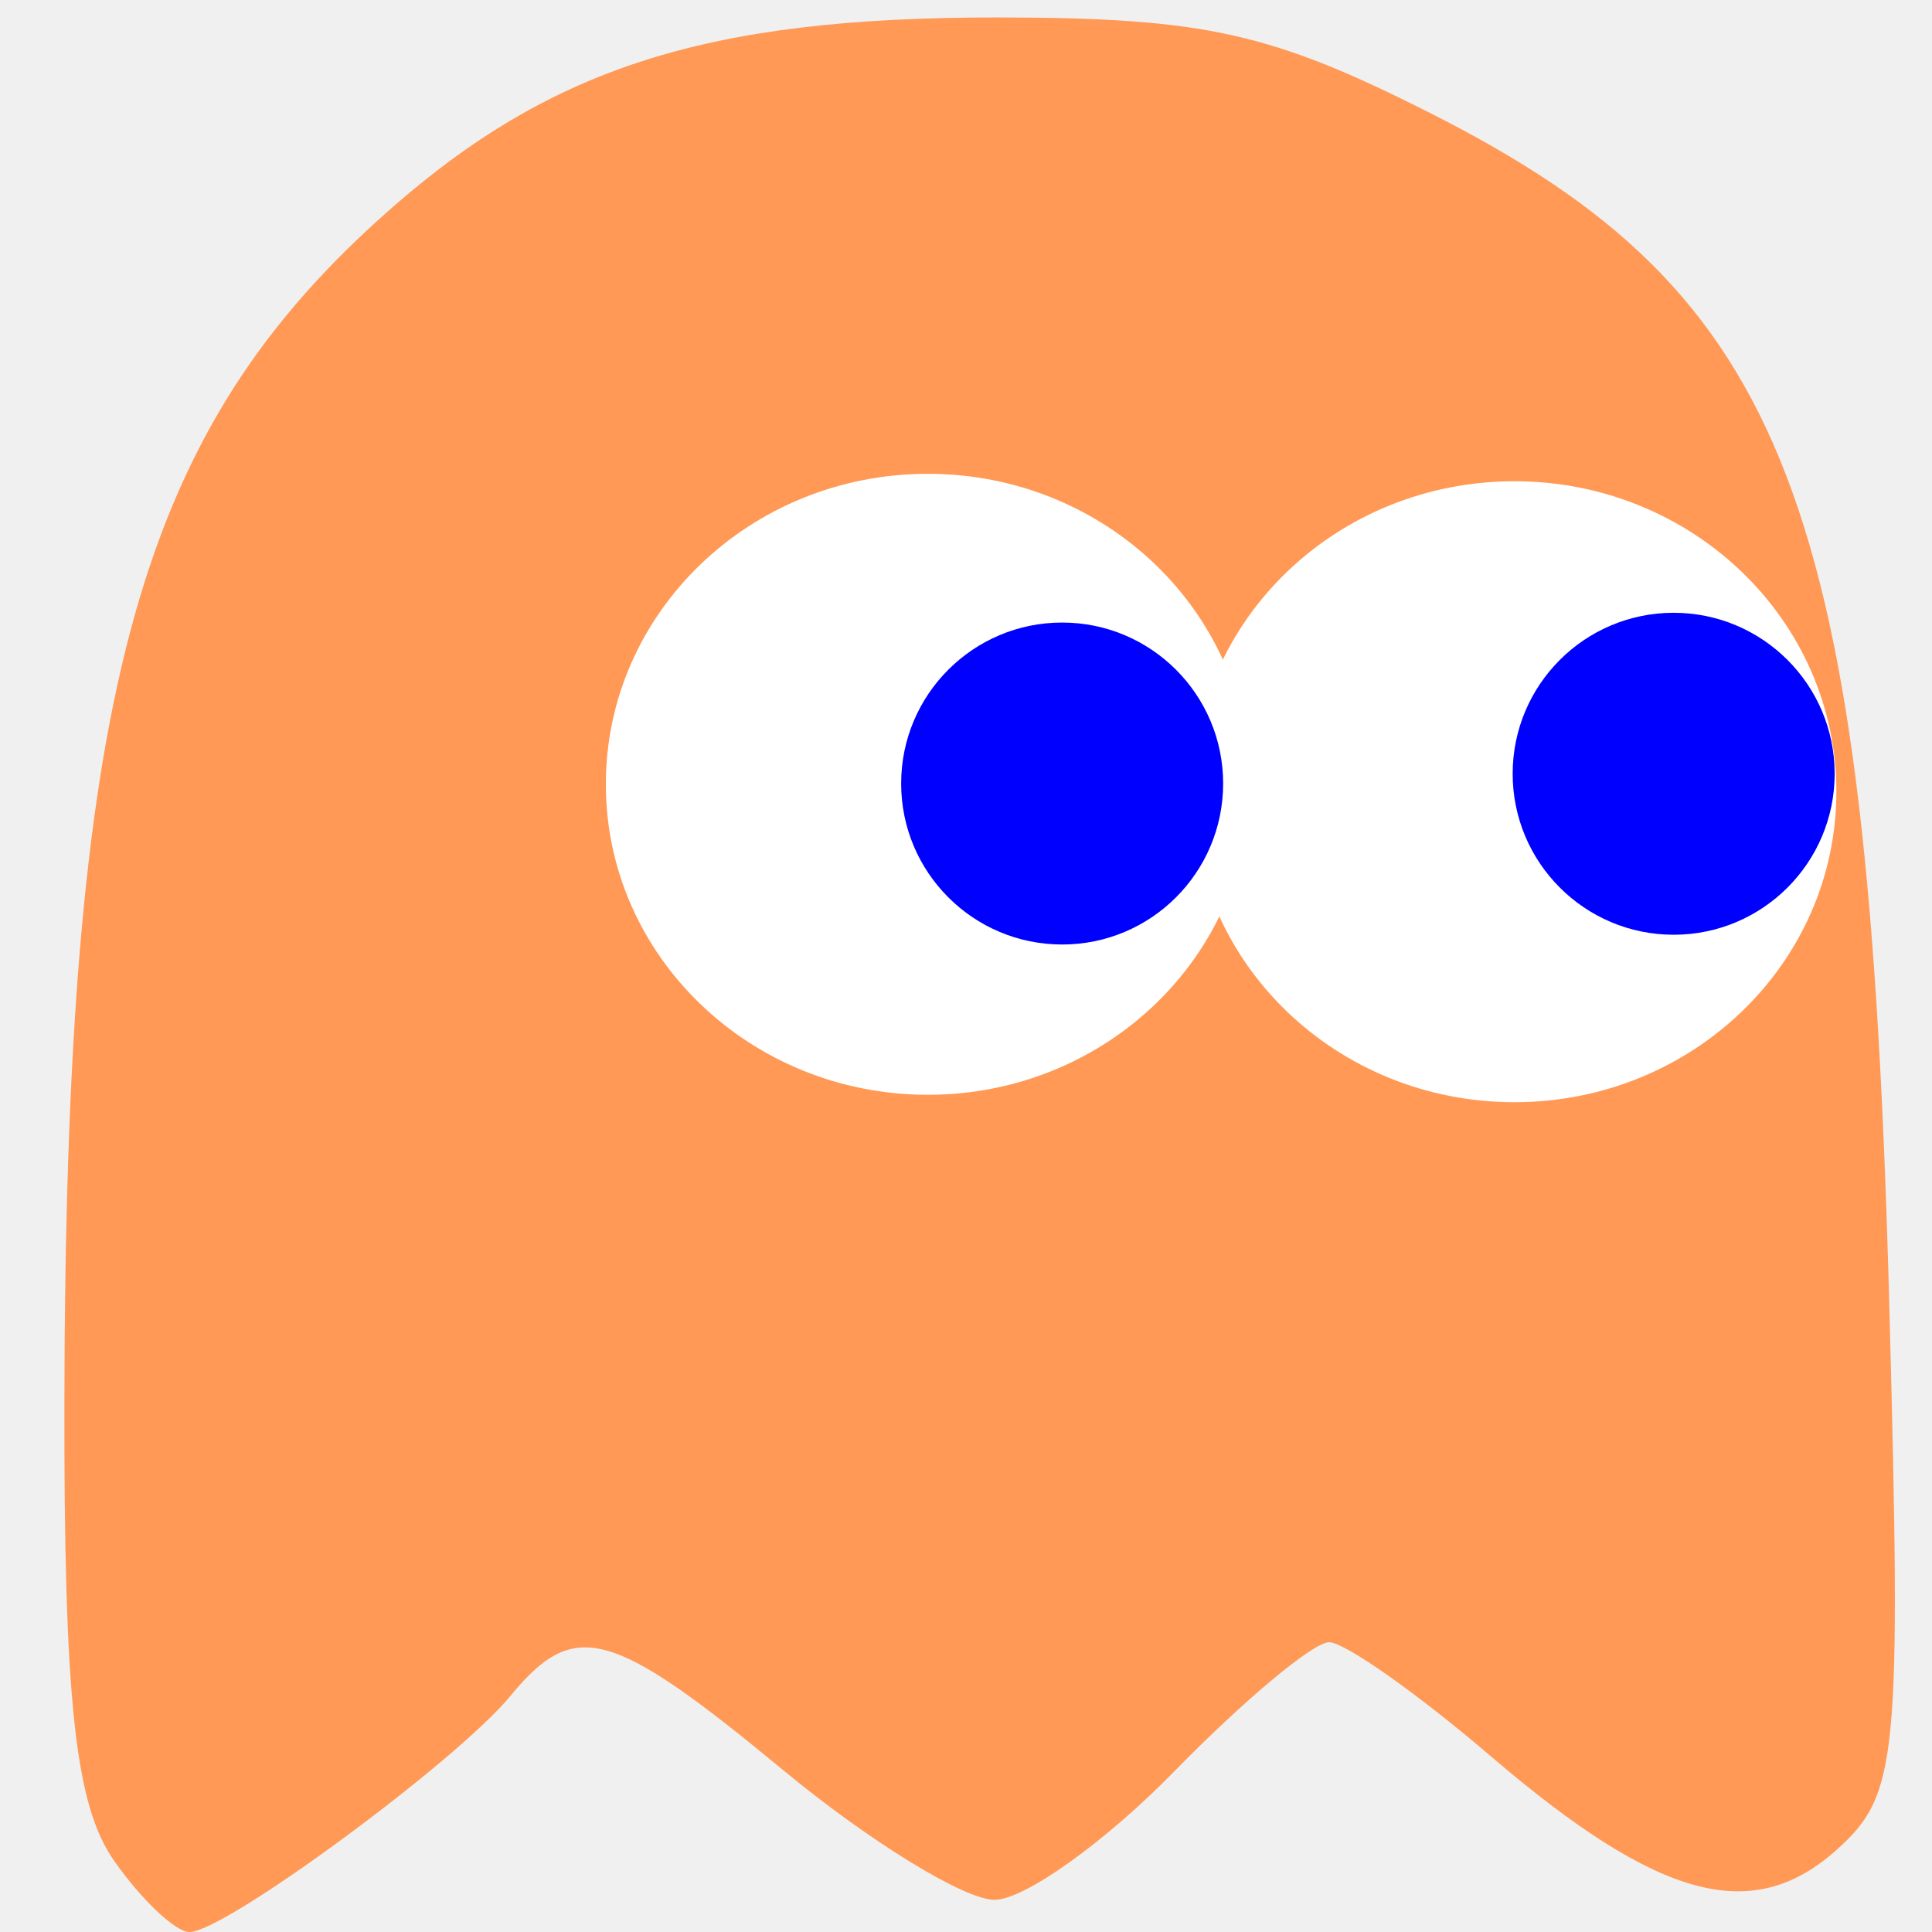
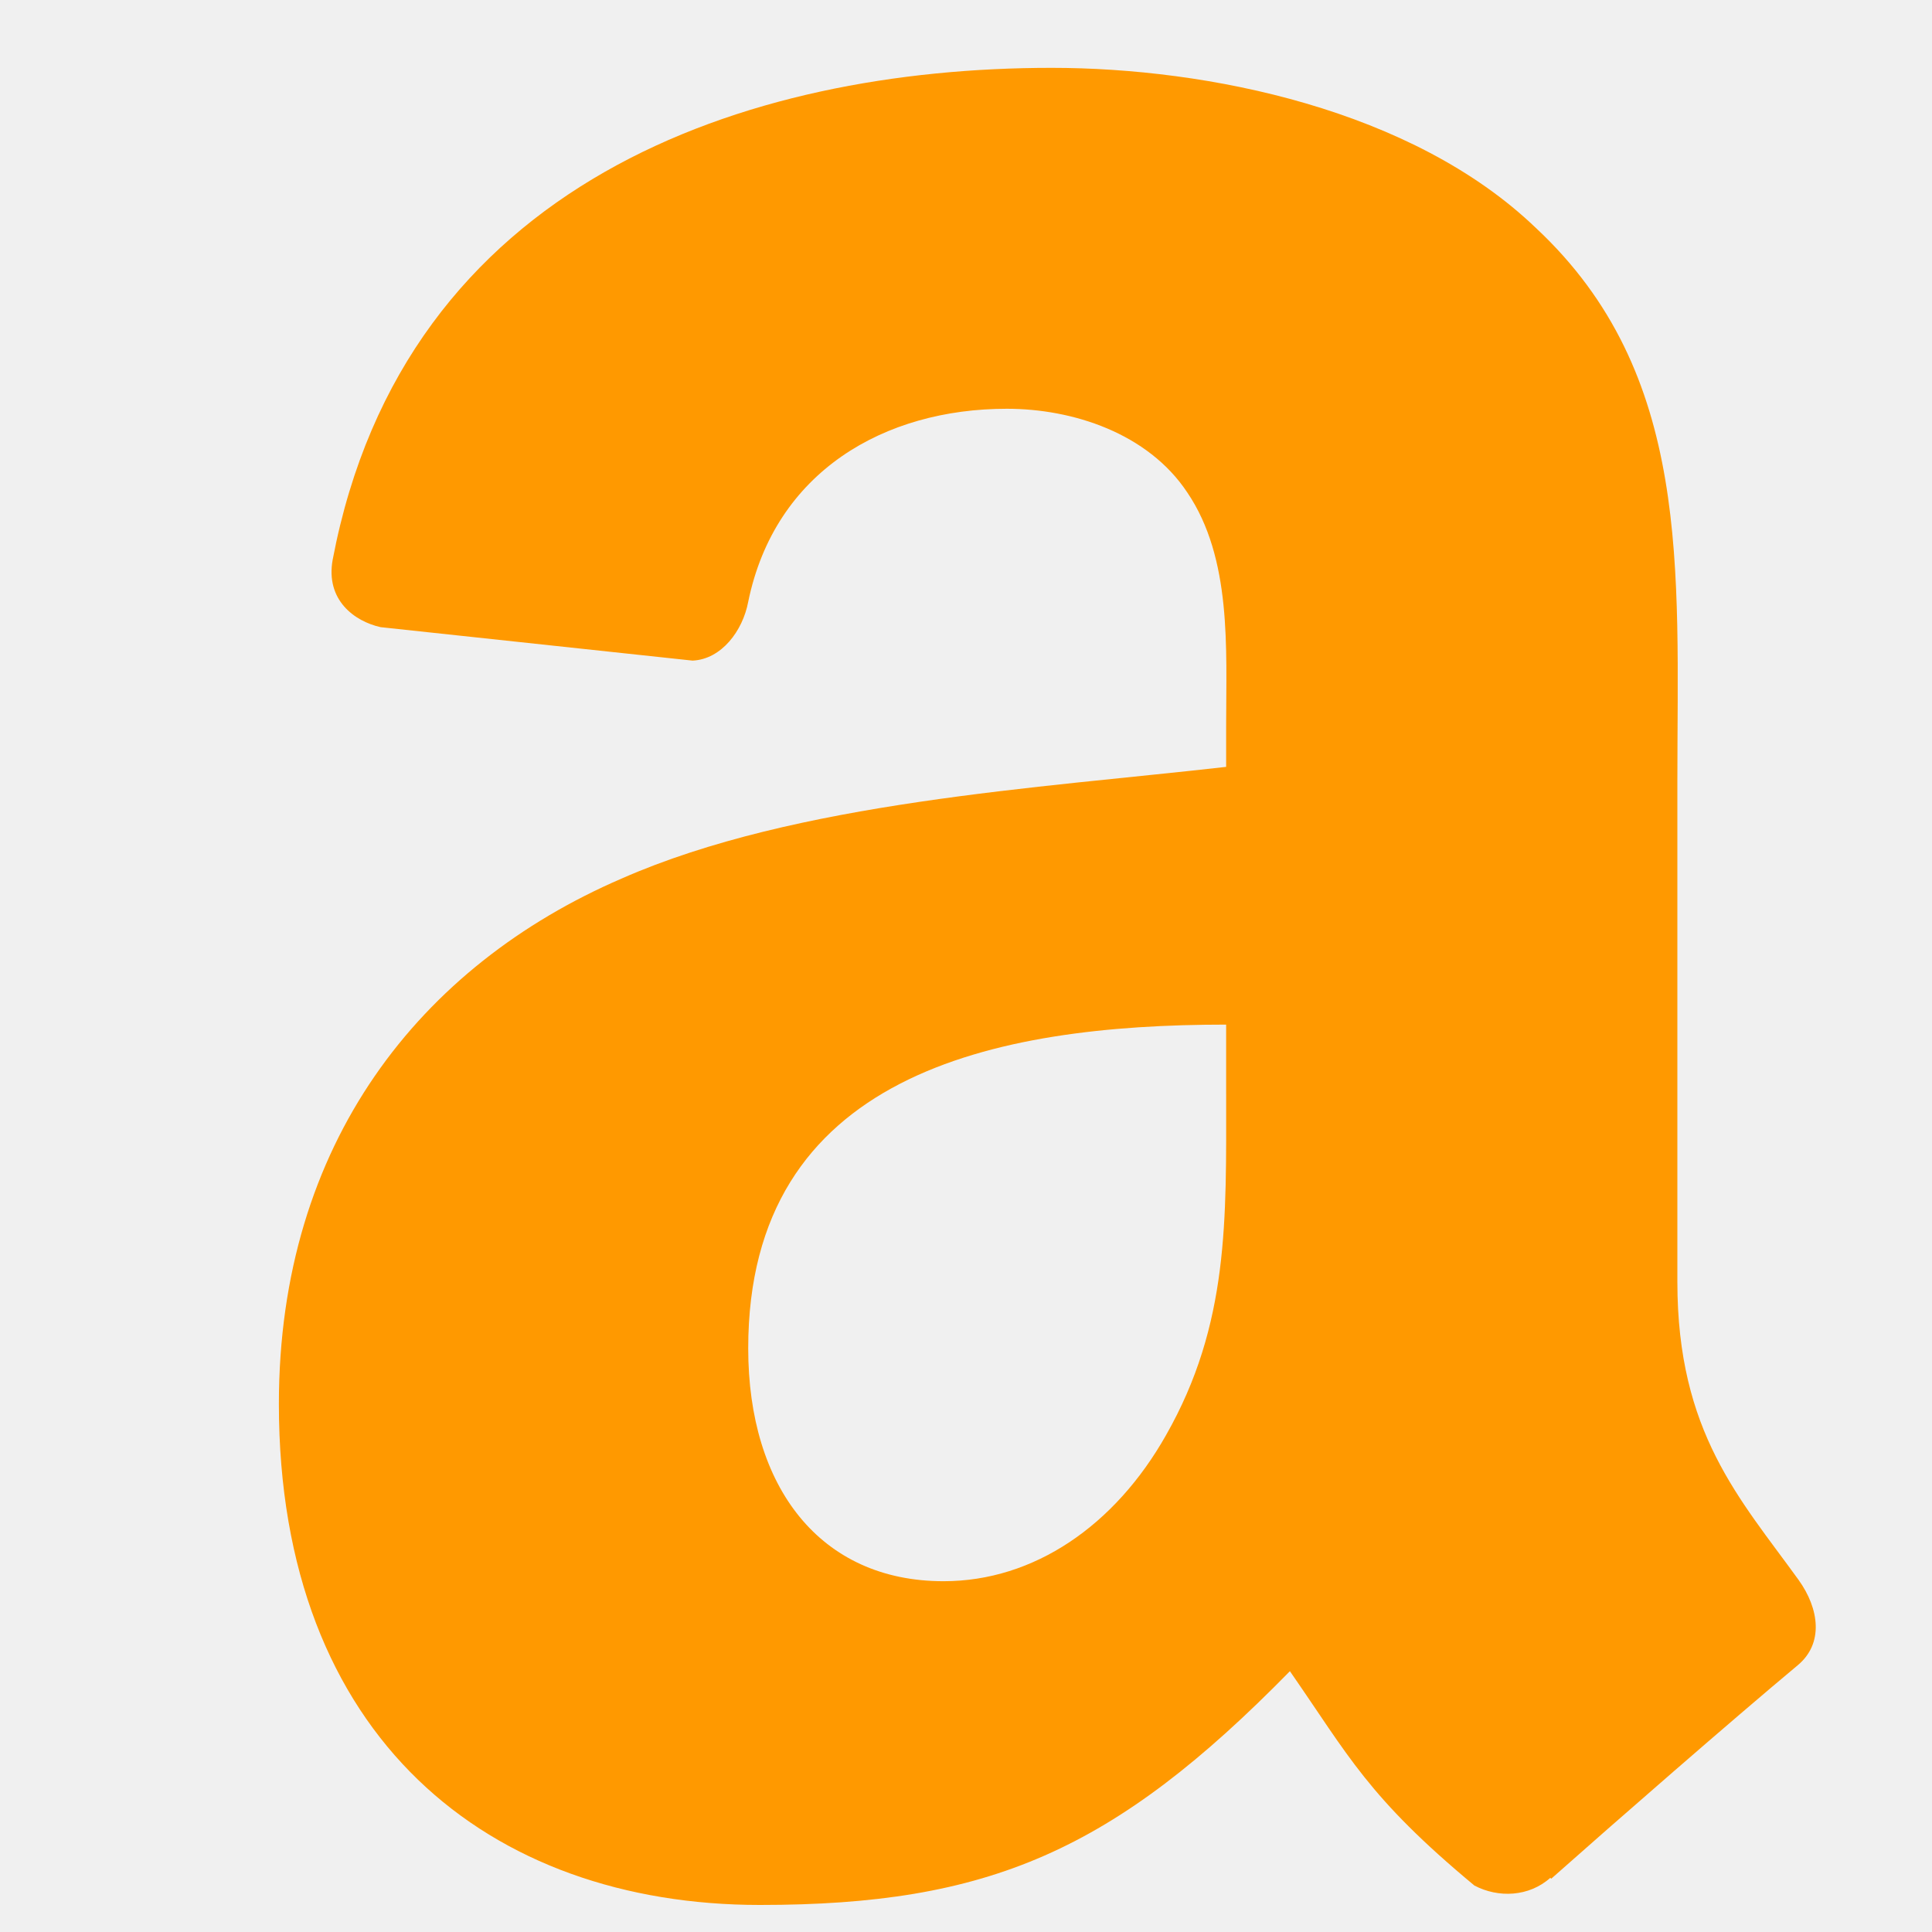
<svg xmlns="http://www.w3.org/2000/svg" width="60" height="60" id="svg3209" version="1.1">
  <defs id="defs3211" />
  <g id="layer1" transform="translate(-620.1475,-462.0915)">
    <g id="g3048" transform="translate(169.6996,-110.9135)">
-       <path style="fill:#ff9955" d="m 453.985,630.783 c -1.203,-1.717 -1.552,-4.958 -1.537,-14.25 0.036,-21.779 2.19,-29.871 9.777,-36.725 5.183,-4.683 10.07,-6.272 19.247,-6.261 6.373,0.008 8.457,0.471 13.422,2.984 11.102,5.619 13.563,12.025 14.228,37.027 0.374,14.076 0.27,15.17 -1.607,16.869 -2.626,2.377 -5.537,1.597 -10.773,-2.884 -2.273,-1.945 -4.532,-3.537 -5.02,-3.537 -0.488,0 -2.646,1.8 -4.794,4 -2.148,2.2 -4.666,4 -5.594,4 -0.928,0 -3.866,-1.8 -6.529,-4 -5.383,-4.448 -6.509,-4.757 -8.505,-2.333 -1.68,2.041 -8.873,7.333 -9.966,7.333 -0.436,0 -1.494,-1 -2.35,-2.223 z m 28.759,-24.895 c 1.201,-0.614 2.9,-2.016 3.775,-3.114 1.576,-1.979 1.613,-1.974 4.164,0.576 3.54,3.54 7.202,4.284 11.351,2.306 3.998,-1.907 4.676,-5.329 1.155,-5.832 -2.471,-0.352 -3.684,-3.59 -1.584,-4.227 4.844,-1.467 4.924,-1.538 3.905,-3.441 -1.366,-2.552 -6.469,-4.522 -9.648,-3.725 -1.433,0.36 -3.733,1.782 -5.112,3.16 l -2.506,2.506 -2.323,-2.506 c -4.549,-4.909 -12.115,-4.152 -15.04,1.504 -1.776,3.434 -1.79,5.672 -0.057,8.799 2.447,4.415 7.672,6.165 11.92,3.993 z m -0.936,-7.335 c -0.775,-2.021 0.378,-3.548 2.679,-3.548 1.404,0 1.941,0.692 1.941,2.5 0,1.846 -0.531,2.5 -2.031,2.5 -1.117,0 -2.282,-0.653 -2.589,-1.452 z" id="Blinky">
-         </path>
-       <path transform="matrix(1.12,0,0,1.018868,-61.32166,-12.3137)" d="m 507.857,598.612 c 0,5.227 -3.997,9.464 -8.929,9.464 -4.931,0 -8.929,-4.237 -8.929,-9.464 0,-5.227 3.997,-9.464 8.929,-9.464 4.931,0 8.929,4.237 8.929,9.464 z" id="path3004" style="fill:#ffffff;fill-opacity:1" />
-       <path transform="matrix(1.12,0,0,1.018868,-79.53593,-12.54456)" d="m 507.857,598.612 c 0,5.227 -3.997,9.464 -8.929,9.464 -4.931,0 -8.929,-4.237 -8.929,-9.464 0,-5.227 3.997,-9.464 8.929,-9.464 4.931,0 8.929,4.237 8.929,9.464 z" id="path3004-1" style="fill:#ffffff;fill-opacity:1" />
-       <path transform="matrix(1.75991,0,0,1.68502,-365.3443,-410.6997)" d="m 485.126,598.235 c 0,1.639 -1.272,2.967 -2.841,2.967 -1.569,0 -2.841,-1.329 -2.841,-2.967 0,-1.639 1.272,-2.967 2.841,-2.967 1.569,0 2.841,1.329 2.841,2.967 z" id="path3026" style="fill:#0000ff;fill-opacity:1" />
-       <path transform="matrix(1.75991,0,0,1.68502,-346.3532,-411.003)" d="m 485.126,598.235 c 0,1.639 -1.272,2.967 -2.841,2.967 -1.569,0 -2.841,-1.329 -2.841,-2.967 0,-1.639 1.272,-2.967 2.841,-2.967 1.569,0 2.841,1.329 2.841,2.967 z" id="path3026-7" style="fill:#0000ff;fill-opacity:1" />
+       <g id="layer1-8" transform="matrix(0.5356139,0,0,0.5356139,536.5239,227.0293)" style="fill:#ff9900;fill-opacity:1">
+         <g id="g1967" transform="translate(7.081691,7.081144)" style="fill:#ff9900;fill-opacity:1">
+           <path style="fill:#ff9900;fill-opacity:1;fill-rule:evenodd;stroke:none" id="path8" d="m 222.026,784.734 c -34.999,25.797 -85.729,39.561 -129.406,39.561 -61.243,0 -116.377,-22.651 -158.088,-60.325 -3.277,-2.963 -0.341,-7 3.592,-4.693 45.014,26.191 100.673,41.947 158.166,41.947 38.775,0 81.429,-8.022 120.65,-24.67 5.925,-2.517 10.88,3.88 5.086,8.18" />
+           <path style="fill:#ff9900;fill-opacity:1;fill-rule:evenodd;stroke:none" id="path10" d="m 236.577,768.086 c -4.457,-5.715 -29.573,-2.7 -40.846,-1.363 -3.434,0.419 -3.959,-2.569 -0.865,-4.719 20.003,-14.078 52.827,-10.015 56.655,-5.296 3.828,4.745 -0.996,37.647 -19.794,53.351 -2.884,2.412 -5.637,1.127 -4.352,-2.071 4.221,-10.539 13.685,-34.161 9.202,-39.902" />
+           <path style="fill:#ff9900;fill-opacity:1;fill-rule:evenodd;stroke:none" id="path12" d="m 196.517,662.616 0,-13.685 c 0,-2.071 1.573,-3.461 3.461,-3.461 l 61.269,0 c 1.966,0 3.539,1.416 3.539,3.461 l 0,11.719 c -0.026,1.966 -1.678,4.536 -4.614,8.599 l -31.749,45.329 c 11.798,-0.288 24.251,1.468 34.947,7.498 2.412,1.363 3.067,3.356 3.251,5.322 l 0,14.603 c 0,1.992 -2.202,4.326 -4.509,3.12 -18.85,-9.884 -43.887,-10.959 -64.729,0.105 -2.124,1.154 -4.352,-1.154 -4.352,-3.146 l 0,-13.869 c 0,-2.228 0.026,-6.03 2.255,-9.412 l 36.782,-52.748 -32.011,0 c -1.966,0 -3.539,-1.389 -3.539,-3.434" />
+           <path style="fill:#ff9900;fill-opacity:1;fill-rule:evenodd;stroke:none" id="path14" d="m -26.981,748.004 -18.64,0 c -1.783,-0.131 -3.198,-1.468 -3.33,-3.172 l 0,-95.665 c 0,-1.914 1.599,-3.434 3.592,-3.434 l 17.382,0 c 1.809,0.079 3.251,1.468 3.382,3.198 l 0,12.505 0.341,0 c 4.536,-12.086 13.056,-17.723 24.539,-17.723 11.666,0 18.955,5.637 24.198,17.723 4.509,-12.086 14.76,-17.723 25.745,-17.723 7.813,0 16.359,3.225 21.576,10.461 5.899,8.049 4.693,19.741 4.693,29.992 l -0.026,60.377 c 0,1.914 -1.599,3.461 -3.592,3.461 l -18.614,0 c -1.861,-0.131 -3.356,-1.625 -3.356,-3.461 l 0,-50.703 c 0,-4.037 0.367,-14.105 -0.524,-17.932 -1.389,-6.423 -5.558,-8.232 -10.959,-8.232 -4.509,0 -9.228,3.015 -11.142,7.839 -1.914,4.824 -1.73,12.899 -1.73,18.326 l 0,50.703 c 0,1.914 -1.599,3.461 -3.592,3.461 l -18.614,0 c -1.888,-0.131 -3.356,-1.625 -3.356,-3.461 l -0.026,-50.703 c 0,-10.67 1.757,-26.374 -11.483,-26.374 -13.397,0 -12.872,15.311 -12.872,26.374 l 0,50.703 c 0,1.914 -1.599,3.461 -3.592,3.461" />
+           <path style="fill:#ff9900;fill-opacity:1;fill-rule:evenodd;stroke:none" id="path16" d="m 317.534,643.714 c 27.659,0 42.629,23.752 42.629,53.954 0,29.179 -16.543,52.329 -42.629,52.329 -27.161,0 -41.947,-23.752 -41.947,-53.351 0,-29.782 14.97,-52.932 41.947,-52.932 m 0.157,19.532 c -13.738,0 -14.603,18.719 -14.603,30.385 0,11.693 -0.184,36.651 14.445,36.651 14.445,0 15.127,-20.135 15.127,-32.404 0,-8.075 -0.341,-17.723 -2.779,-25.378 -2.097,-6.659 -6.266,-9.255 -12.191,-9.255" />
+           <path style="fill:#ff9900;fill-opacity:1;fill-rule:evenodd;stroke:none" id="path18" d="m 396.028,748.004 -18.562,0 c -1.861,-0.131 -3.356,-1.625 -3.356,-3.461 l -0.026,-95.691 c 0.157,-1.757 1.704,-3.12 3.592,-3.12 l 17.277,0 c 1.625,0.079 2.962,1.18 3.33,2.674 l 0,14.629 0.341,0 c 5.217,-13.082 12.532,-19.322 25.404,-19.322 8.363,0 16.517,3.015 21.76,11.273 4.876,7.655 4.876,20.528 4.876,29.782 l 0,60.22 c -0.21,1.678 -1.757,3.015 -3.592,3.015 l -18.693,0 c -1.704,-0.131 -3.12,-1.389 -3.303,-3.015 l 0,-51.962 c 0,-10.461 1.206,-25.771 -11.667,-25.771 -4.535,0 -8.704,3.041 -10.775,7.655 -2.622,5.846 -2.962,11.667 -2.962,18.116 l 0,51.516 c -0.026,1.914 -1.652,3.461 -3.644,3.461" />
+           <path style="fill:#ff9900;fill-opacity:1;fill-rule:evenodd;stroke:none" id="path20" d="m 462.33,740.401 c 0,-4.824 4.116,-8.704 9.176,-8.704 5.06,0 9.176,3.88 9.176,8.704 0,4.798 -4.116,8.73 -9.176,8.73 -5.06,0 -9.176,-3.933 -9.176,-8.73" />
+           <path style="fill:#ff9900;fill-opacity:1;fill-rule:evenodd;stroke:none" id="path22" d="m 659.821,748.03 c -1.94,-0.079 -3.461,-1.573 -3.461,-3.461 l 0,-95.665 c 0.105,-1.704 1.547,-3.041 3.33,-3.146 l 6.843,0 c 1.888,0 3.408,1.363 3.565,3.146 l 0,13.947 c 4.876,-11.064 13.947,-19.715 25.404,-19.715 l 0.708,0 0.682,0 c 12.165,0 21.052,8.966 24.355,21.996 5.165,-12.872 14.865,-21.996 27.659,-21.996 l 0.655,0 0.76,0 c 9.045,0 17.749,5.82 22.258,14.681 4.352,8.468 4.195,19.741 4.195,29.206 l -0.026,57.546 c 0.026,1.835 -1.468,3.33 -3.33,3.461 l -8.18,0 c -1.783,-0.079 -3.225,-1.337 -3.461,-2.989 l 0,-58.018 c 0,-6.843 0.341,-14.105 -2.438,-20.344 -2.831,-6.371 -8.258,-10.356 -14.078,-10.644 -6.502,0.315 -12.479,5.06 -16.359,11.457 -5.034,8.258 -4.85,15.704 -4.85,25.352 l 0,52.25 c -0.236,1.573 -1.625,2.805 -3.33,2.936 l -8.127,0 c -1.94,-0.079 -3.487,-1.573 -3.487,-3.461 l -0.052,-61.374 c 0,-5.637 -0.341,-12.269 -2.936,-17.329 -3.015,-5.768 -8.416,-9.543 -14.078,-9.831 -5.873,0.341 -11.798,4.824 -15.311,10.041 -4.536,6.659 -5.401,14.891 -5.401,23.359 l 0,55.134 c 0,1.835 -1.494,3.33 -3.356,3.461 l -8.153,0" />
+           <path style="fill:#ff9900;fill-opacity:1;fill-rule:evenodd;stroke:none" id="path24" d="m 603.665,750.023 c -26.453,0 -38.303,-26.977 -38.303,-53.954 0,-28.367 13.921,-52.932 40.557,-52.932 l 0.682,0 0.734,0 c 25.902,0 38.801,26.164 38.801,53.142 0,28.576 -14.288,53.745 -41.082,53.745 l -0.682,0 -0.708,0 m 1.94,-13.082 c 8.704,-0.288 15.573,-5.689 19.636,-14.681 3.644,-8.075 4.352,-17.329 4.352,-26.191 0,-9.648 -1.049,-19.715 -5.584,-27.973 -4.064,-7.21 -11.037,-11.798 -18.43,-12.06 -8.232,0.288 -15.599,5.873 -19.296,14.472 -3.33,7.446 -4.352,17.329 -4.352,25.561 0,9.255 1.206,19.951 5.034,28 3.723,7.629 10.88,12.584 18.64,12.872" />
+           <path style="fill:#ff9900;fill-opacity:1;fill-rule:evenodd;stroke:none" id="path26" d="m 521.003,736.521 c 11.876,-0.367 18.116,-9.884 20.685,-22.206 0.524,-1.547 1.704,-2.727 3.434,-2.727 l 7.839,-0.026 c 1.861,0.079 3.565,1.494 3.408,3.225 -3.618,21 -16.281,35.235 -34.318,35.235 l -0.734,0 -0.682,0 c -26.269,0 -37.595,-26.374 -37.595,-53.142 0,-26.558 11.483,-53.745 37.752,-53.745 l 0.708,0 0.708,0 c 18.247,0 31.25,14.052 34.082,35.052 0,1.573 -1.468,2.936 -3.198,3.12 l -8.206,-0.105 c -1.73,-0.236 -2.858,-1.704 -3.12,-3.356 -1.966,-11.719 -8.704,-21.052 -19.925,-21.419 -17.854,0.577 -22.94,22.546 -22.94,39.456 0,16.281 4.247,40.059 22.101,40.636" />
+           <path style="fill:#ff9900;fill-opacity:1;fill-rule:evenodd;stroke:none" id="path28" d="m 147.675,702.308 c 0,7.262 0.184,13.318 -3.487,19.767 -2.962,5.243 -7.682,8.468 -12.899,8.468 -7.157,0 -11.352,-5.453 -11.352,-13.502 0,-15.887 14.236,-18.771 27.737,-18.771 l 0,4.037 m 18.797,45.434 c -1.232,1.101 -3.015,1.18 -4.404,0.446 -6.187,-5.138 -7.314,-7.524 -10.696,-12.427 -10.225,10.434 -17.487,13.554 -30.726,13.554 -15.704,0 -27.895,-9.674 -27.895,-29.048 0,-15.127 8.18,-25.43 19.872,-30.464 10.12,-4.457 24.251,-5.243 35.052,-6.476 l 0,-2.412 c 0,-4.431 0.341,-9.674 -2.281,-13.502 -2.255,-3.434 -6.607,-4.85 -10.461,-4.85 -7.105,0 -13.423,3.644 -14.97,11.195 -0.315,1.678 -1.547,3.33 -3.251,3.408 l -18.063,-1.94 c -1.521,-0.341 -3.225,-1.573 -2.779,-3.906 4.142,-21.917 23.962,-28.524 41.685,-28.524 9.071,0 20.921,2.412 28.078,9.281 9.071,8.468 8.206,19.767 8.206,32.063 l 0,29.048 c 0,8.73 3.618,12.558 7.026,17.277 1.18,1.678 1.442,3.697 -0.079,4.955 -3.801,3.172 -10.565,9.071 -14.288,12.374 l -0.026,-0.052" />
+           <path style="fill:#ff9900;fill-opacity:1;fill-rule:evenodd;stroke:none" id="path30" d="m -96.692,702.308 c 0,7.262 0.183,13.318 -3.487,19.767 -2.963,5.243 -7.655,8.468 -12.899,8.468 -7.157,0 -11.326,-5.453 -11.326,-13.502 0,-15.887 14.236,-18.771 27.711,-18.771 l 0,4.037 m 18.797,45.434 c -1.232,1.101 -3.015,1.18 -4.404,0.446 -6.187,-5.138 -7.288,-7.524 -10.696,-12.427 -10.225,10.434 -17.46,13.554 -30.726,13.554 -15.678,0 -27.895,-9.674 -27.895,-29.048 0,-15.127 8.206,-25.43 19.872,-30.464 10.12,-4.457 24.251,-5.243 35.052,-6.476 l 0,-2.412 c 0,-4.431 0.341,-9.674 -2.255,-13.502 -2.281,-3.434 -6.633,-4.85 -10.461,-4.85 -7.105,0 -13.449,3.644 -14.996,11.195 -0.315,1.678 -1.547,3.33 -3.225,3.408 l -18.09,-1.94 c -1.521,-0.341 -3.198,-1.573 -2.779,-3.906 4.168,-21.917 23.962,-28.524 41.685,-28.524 9.071,0 20.921,2.412 28.078,9.281 9.071,8.468 8.206,19.767 8.206,32.063 l 0,29.048 c 0,8.73 3.618,12.558 7.026,17.277 1.206,1.678 1.468,3.697 -0.052,4.955 -3.801,3.172 -10.565,9.071 -14.288,12.374 l -0.052,-0.052" />
+         </g>
+       </g>
    </g>
  </g>
</svg>
